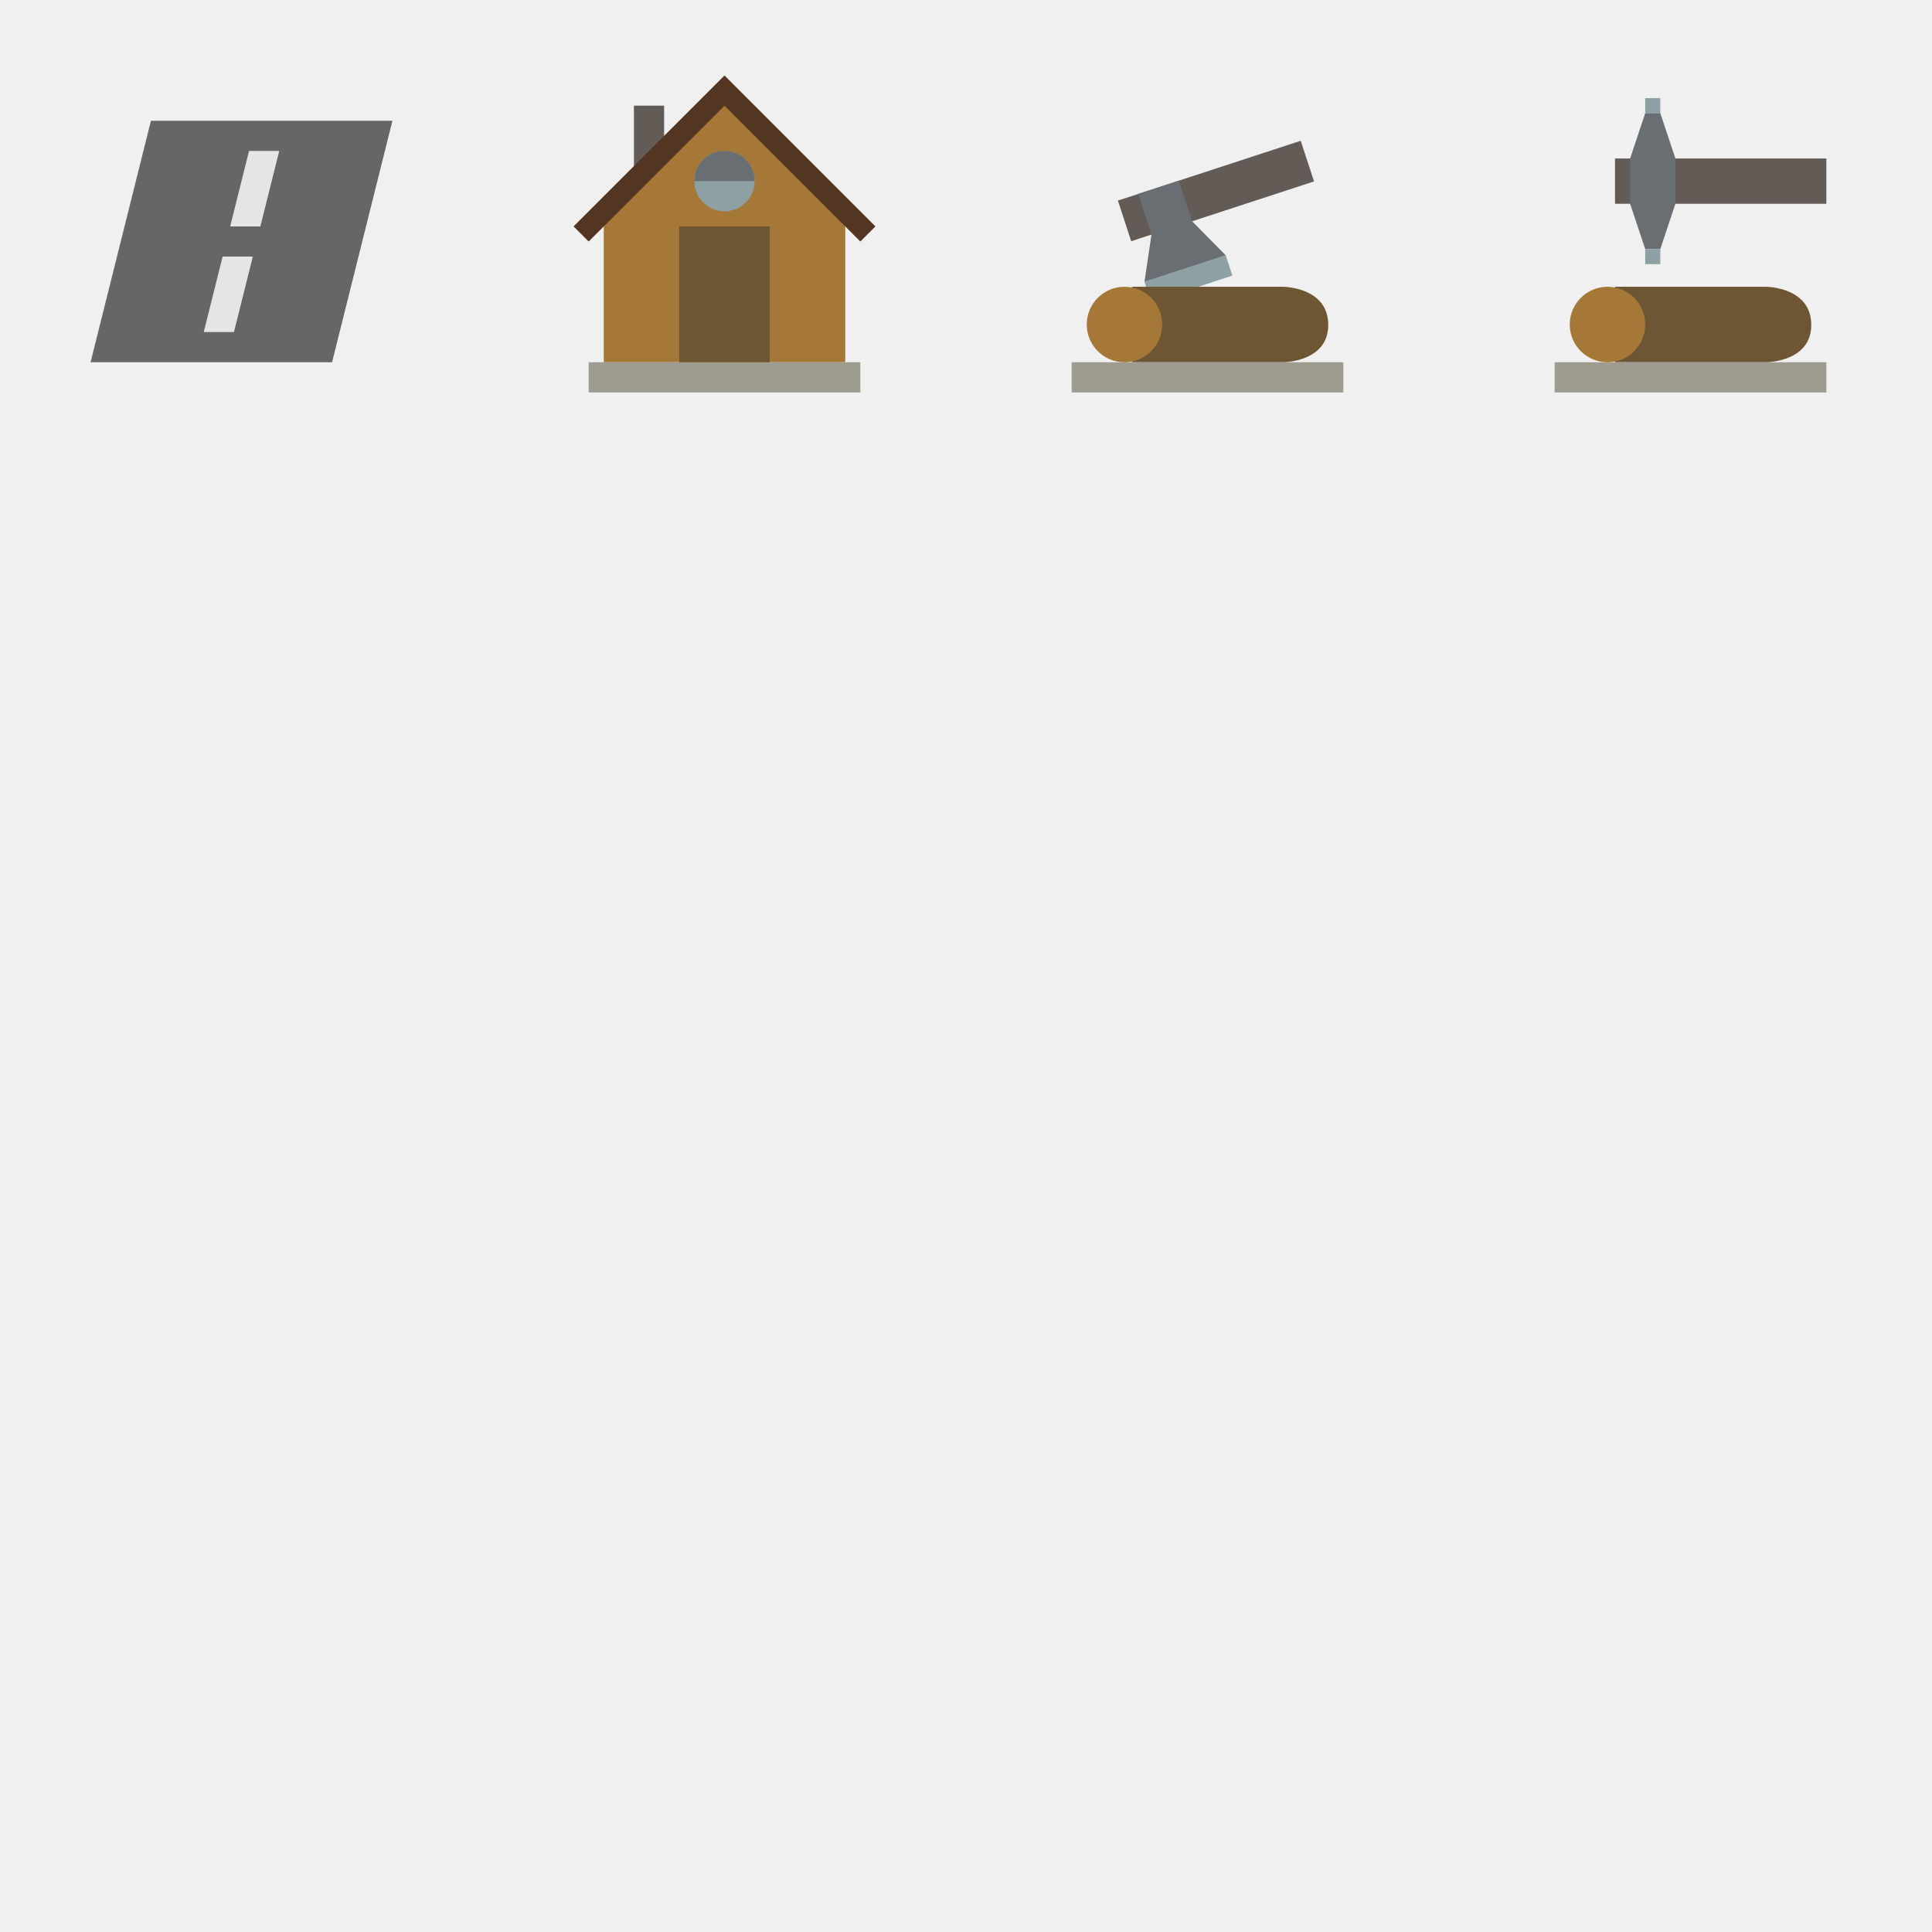
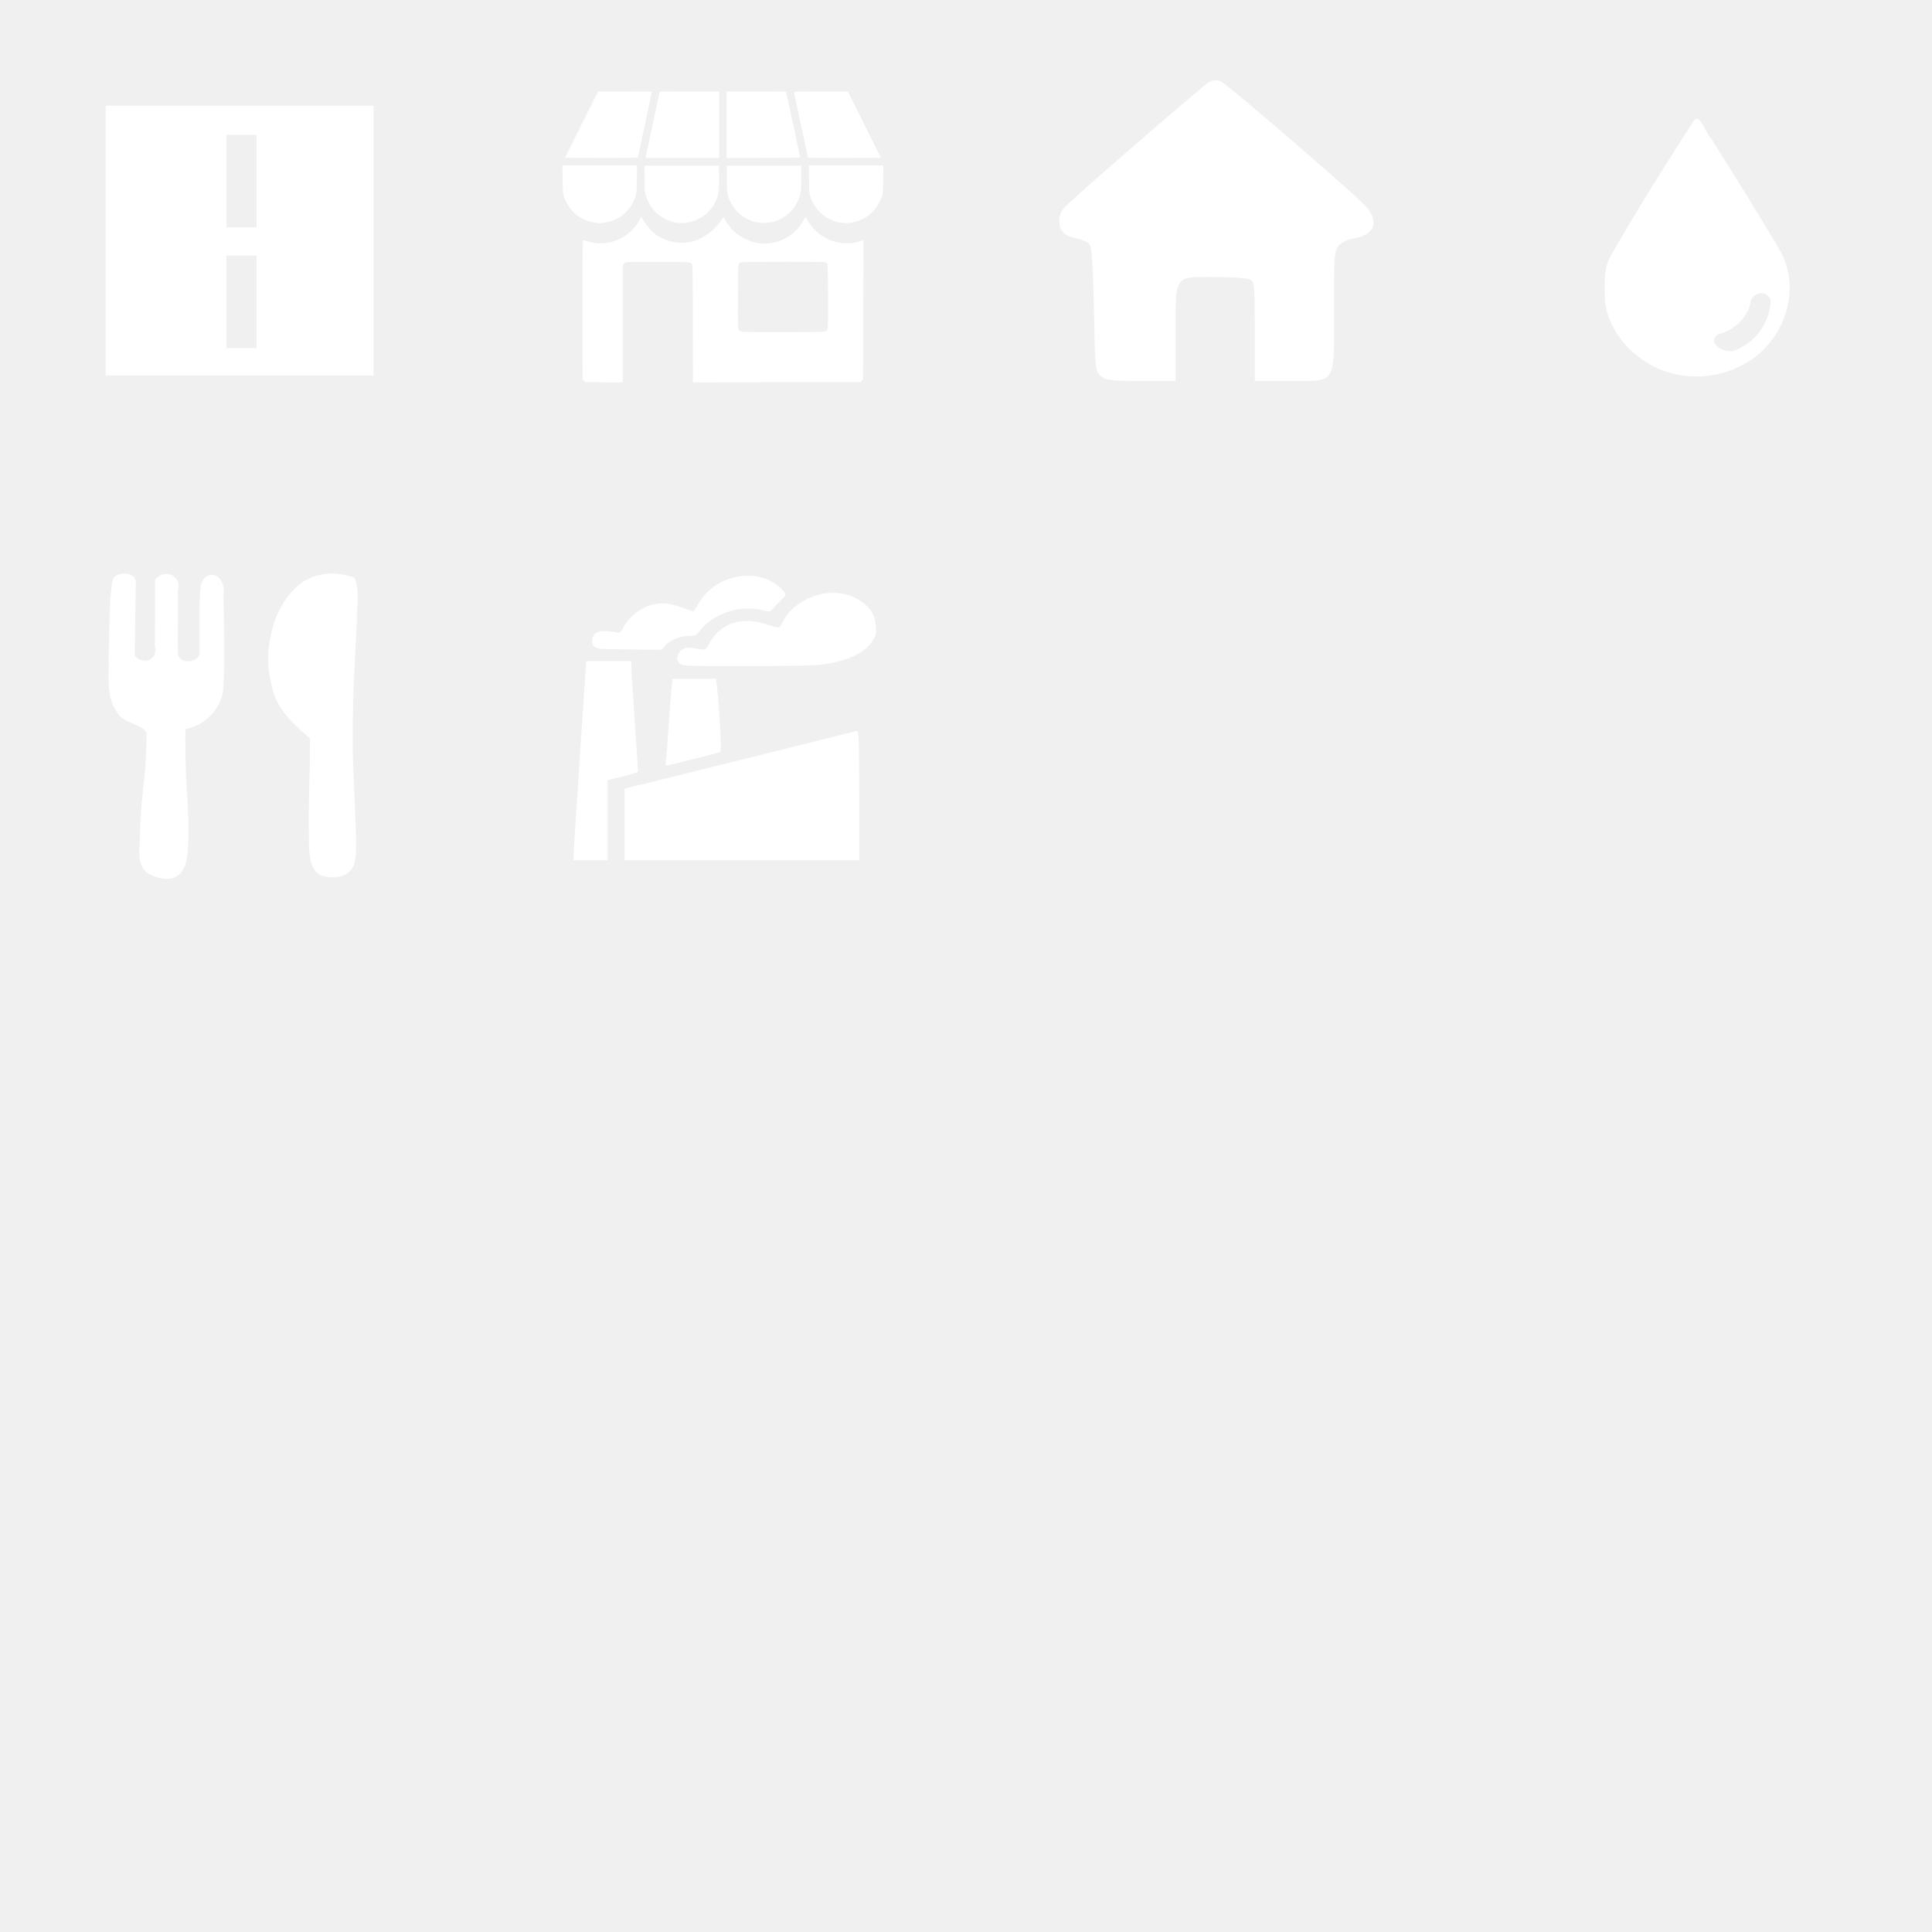
<svg xmlns="http://www.w3.org/2000/svg" width="128" height="128" viewBox="0 0 128 128" version="1.1" id="svg1" xml:space="preserve">
  <defs id="defs1" />
  <g id="layer1">
-     <g id="g56" transform="matrix(1.416149,0,0,1.416149,-34.19605,-10.10961)">
-       <path id="path55-1" style="fill:#8da0a3;fill-opacity:1;stroke:none;stroke-width:0.25;stroke-opacity:1" d="M 81.491,19.081 77.689,20.324 78,21.275 l 3.802,-1.243 z" />
-       <path id="rect52" style="fill:#635b56;stroke-width:0.144" d="m 85,13.725 0.622,1.901 -8.554,2.798 -0.622,-1.901 z" />
-       <path id="path55" style="fill:#696e72;fill-opacity:1;stroke:none;stroke-width:0.25;stroke-opacity:1" d="m 79.919,17.491 -0.622,-1.901 -1.901,0.622 0.622,1.901 -0.329,2.212 3.802,-1.243 z" />
-     </g>
-     <rect style="fill:#635b56;fill-opacity:1;stroke:none;stroke-width:0.144;stroke-opacity:1" id="rect51" width="2" height="6.5" x="42" y="7" />
-     <rect style="fill:#666666;fill-opacity:1;stroke:none;stroke-width:1.015;stroke-opacity:1" id="rect2" width="16" height="16.492" x="12" y="8.246" transform="matrix(1,0,-0.2425356,0.9701425,0,0)" />
-     <rect style="fill:#e6e6e6;fill-opacity:1;stroke:none;stroke-width:0.201;stroke-opacity:1" id="rect3" width="2" height="5.154" x="19" y="17.523" transform="matrix(1,0,-0.2425356,0.9701425,0,0)" />
-     <rect style="fill:#e6e6e6;fill-opacity:1;stroke:none;stroke-width:0.201;stroke-opacity:1" id="rect4" width="2" height="5.154" x="19" y="10.308" transform="matrix(1,0,-0.2425356,0.9701425,0,0)" />
-     <path id="rect37" style="fill:#a57838;stroke-width:0.807;fill-opacity:1" d="M 40,13.579 48,6 56,13.579 V 24 H 40 Z" />
-     <rect style="fill:#9e9b91;fill-opacity:1;stroke:none;stroke-width:0.375;stroke-opacity:1" id="rect46" width="18" height="2" x="39" y="24" />
-     <rect style="fill:#6e5534;fill-opacity:1;stroke:none;stroke-width:0.293;stroke-opacity:1" id="rect38" width="6" height="9" x="45" y="15" />
-     <path id="rect47" style="fill:#523622;fill-opacity:1;stroke-width:0.935" d="m 48,5 10,10 -1,1 -9,-9 -9,9 -1,-1 z" />
-     <rect style="fill:#8da0a3;fill-opacity:1;stroke:none;stroke-width:0.25;stroke-opacity:1" id="rect48" width="4" height="4" x="46" y="10" rx="2" ry="2" />
-     <path id="rect50" style="fill:#696e72;fill-opacity:1;stroke:none;stroke-width:0.25;stroke-opacity:1" d="m 48,10 c -1.108,0 -2,0.892 -2,2 h 4 c 0,-1.108 -0.892,-2 -2,-2 z" />
-     <path id="path52" style="fill:#6e5534;fill-opacity:1;stroke-width:0.538" d="m 75,19 h 10 c 0,0 3,0 3,2.53 C 88,24 85,24 85,24 H 75 Z" />
-     <rect style="fill:#9e9b91;fill-opacity:1;stroke:none;stroke-width:0.375;stroke-opacity:1" id="rect53" width="18" height="2" x="71" y="24" />
-     <rect style="fill:#a57838;fill-opacity:1;stroke:none;stroke-width:1.25;stroke-opacity:1" id="rect56" width="5" height="5" x="72" y="19" rx="2.5" ry="2.5" />
-     <path id="path59" style="fill:#6e5534;fill-opacity:1;stroke-width:0.538" d="m 107,19 h 10 c 0,0 3,0 3,2.53 C 120,24 117,24 117,24 h -10 z" />
-     <rect style="fill:#9e9b91;fill-opacity:1;stroke:none;stroke-width:0.375;stroke-opacity:1" id="rect59" width="18" height="2" x="103" y="24" />
-     <rect style="fill:#a57838;fill-opacity:1;stroke:none;stroke-width:1.25;stroke-opacity:1" id="rect60" width="5" height="5" x="104" y="19" rx="2.5" ry="2.5" />
-     <path id="path56" style="fill:#8da0a3;fill-opacity:1;stroke:none;stroke-width:0.354;stroke-opacity:1" d="m 110,6.5 h -1 v 1 h 1 z" />
-     <path id="path57" style="fill:#635b56;stroke-width:0.204" d="m 121,10.5 v 3 h -14 v -3 z" />
-     <path id="path58" style="fill:#696e72;fill-opacity:1;stroke:none;stroke-width:0.354;stroke-opacity:1" d="m 111,13.5 v -3 l -1,-3 -1,7e-7 L 108,10.5 v 3 L 109,16.5 h 1 z" />
-     <path id="path60" style="fill:#8da0a3;fill-opacity:1;stroke:none;stroke-width:0.354;stroke-opacity:1" d="m 110,16.5 h -1 v 1 h 1 z" />
+     <path style="fill:#ffffff;stroke-width:0.55" d="m 72.945,24.924 c -0.384,-0.31 -0.388,-0.348 -0.469,-4.403 -0.06,-2.989 -0.139,-4.158 -0.293,-4.343 -0.116,-0.139 -0.485,-0.304 -0.82,-0.366 -0.83,-0.154 -1.183,-0.511 -1.183,-1.195 0,-0.445 0.132,-0.69 0.615,-1.135 1.848,-1.707 8.979,-7.869 9.308,-8.044 0.256,-0.136 0.515,-0.155 0.766,-0.058 0.356,0.137 7.914,6.625 9.439,8.101 1.112,1.077 0.859,2.074 -0.585,2.304 -0.372,0.059 -0.825,0.269 -1.009,0.466 -0.316,0.339 -0.333,0.563 -0.333,4.316 0,5.009 0.217,4.671 -3.003,4.671 h -2.244 v -3.274 c 0,-3.069 -0.02,-3.284 -0.317,-3.443 -0.174,-0.093 -1.207,-0.17 -2.296,-0.17 -2.773,0 -2.634,-0.199 -2.634,3.771 v 3.116 H 75.61 c -1.997,0 -2.325,-0.039 -2.665,-0.313 z" id="path1" />
+     <path id="rect2" style="fill:#ffffff" d="M 7 7 L 7 24.875 L 24.75 24.875 L 24.75 7 L 7 7 z M 15 8.938 L 17 8.938 L 17 15.062 L 15 15.062 L 15 8.938 z M 15 16.938 L 17 16.938 L 17 23.062 L 15 23.062 L 15 16.938 z " />
+     <path style="fill:#ffffff;stroke-width:0.86" d="m 38.794,25.305 c -0.03,-0.013 -0.086,-0.056 -0.124,-0.097 l -0.069,-0.074 -0.007,-5.039 c -0.007,-4.797 0.037,-4.187 0.083,-4.174 0.027,0.008 0.156,0.046 0.287,0.084 0.999,0.295 2.076,0.028 2.848,-0.704 0.235,-0.224 0.428,-0.475 0.581,-0.758 l 0.108,-0.2 0.052,0.117 c 0.148,0.332 0.554,0.822 0.893,1.075 1.736,1.165 3.558,0.355 4.489,-1.164 0.227,0.378 0.443,0.971 1.498,1.488 1.383,0.677 3.09,0.072 3.814,-1.275 0.063,-0.117 0.119,-0.213 0.124,-0.213 0.005,0 0.055,0.084 0.111,0.186 0.311,0.567 0.783,1.01 1.373,1.289 0.675,0.318 1.496,0.363 2.191,0.12 0.083,-0.029 0.16,-0.053 0.172,-0.053 0.012,0 -0.023,1.416 -0.027,4.186 l -0.007,5.038 -0.09,0.09 -0.09,0.09 -5.547,0.007 -5.547,0.007 -0.007,-3.875 c -0.007,-3.558 -0.011,-3.88 -0.053,-3.94 -0.117,-0.165 0.013,-0.155 -2.212,-0.164 -1.391,-0.006 -2.069,0.001 -2.139,0.021 -0.056,0.016 -0.133,0.067 -0.172,0.114 l -0.071,0.084 v 3.88 3.88 l -1.204,-0.002 c -0.662,-9.4e-4 -1.229,-0.012 -1.26,-0.025 z m 15.889,-3.35 c 0.191,-0.091 0.183,0.018 0.177,-2.306 -0.004,-1.334 -0.015,-2.11 -0.033,-2.143 -0.015,-0.028 -0.067,-0.076 -0.115,-0.105 -0.085,-0.052 -0.163,-0.053 -2.827,-0.053 -2.119,2.34e-4 -2.754,0.008 -2.806,0.034 -0.036,0.019 -0.092,0.069 -0.124,0.112 -0.057,0.077 -0.058,0.095 -0.065,2.147 -0.007,1.928 -0.004,2.076 0.041,2.166 0.103,0.204 -0.078,0.193 2.949,0.193 2.449,3.8e-5 2.717,-0.004 2.802,-0.045 z M 39.414,14.754 c -0.114,-0.014 -0.318,-0.063 -0.454,-0.108 -0.671,-0.224 -1.17,-0.673 -1.473,-1.327 -0.192,-0.414 -0.201,-0.48 -0.214,-1.471 l -0.011,-0.888 h 2.466 2.466 v 0.813 c 0,0.89 -0.02,1.064 -0.164,1.437 -0.211,0.545 -0.662,1.038 -1.198,1.308 -0.213,0.108 -0.569,0.21 -0.834,0.241 -0.271,0.031 -0.297,0.031 -0.584,-0.005 z m 5.479,0.004 c -1.033,-0.122 -1.875,-0.872 -2.125,-1.89 -0.054,-0.219 -0.06,-0.321 -0.062,-1.068 l -0.002,-0.826 h 2.464 2.464 l 0.007,0.756 c 0.006,0.58 -0.002,0.813 -0.035,1 -0.185,1.071 -1.06,1.897 -2.148,2.027 -0.271,0.033 -0.301,0.033 -0.564,0.002 z m 5.41,-0.002 c -0.893,-0.119 -1.67,-0.733 -1.998,-1.577 -0.138,-0.355 -0.165,-0.603 -0.157,-1.45 l 0.007,-0.756 h 2.464 2.464 l -0.001,0.826 c -0.002,0.965 -0.027,1.123 -0.258,1.597 -0.454,0.931 -1.502,1.496 -2.521,1.36 z m 5.45,2.04e-4 C 54.945,14.663 54.216,14.143 53.843,13.397 53.623,12.956 53.611,12.878 53.599,11.862 l -0.011,-0.902 h 2.468 2.468 l -0.011,0.902 c -0.01,0.838 -0.015,0.916 -0.073,1.108 -0.292,0.972 -1.114,1.669 -2.109,1.788 -0.273,0.033 -0.299,0.033 -0.58,-3.4e-5 z M 37.431,10.451 c 0,-0.008 0.492,-0.999 1.094,-2.202 l 1.094,-2.189 h 1.783 c 1.228,0 1.783,0.009 1.783,0.029 0,0.032 -0.902,4.251 -0.925,4.328 -0.014,0.045 -0.153,0.048 -2.422,0.048 -1.324,0 -2.407,-0.006 -2.407,-0.014 z m 5.352,-0.076 c 0.047,-0.235 0.902,-4.225 0.915,-4.267 0.013,-0.045 0.132,-0.048 1.981,-0.048 h 1.967 v 2.202 2.202 h -2.44 -2.44 z m 5.358,-2.113 V 6.06 h 1.967 c 1.849,0 1.967,0.003 1.981,0.048 0.022,0.073 0.925,4.298 0.925,4.329 0,0.018 -0.842,0.027 -2.436,0.027 H 48.141 Z M 53.526,10.416 c -0.022,-0.073 -0.925,-4.298 -0.925,-4.329 0,-0.018 0.621,-0.027 1.783,-0.027 h 1.783 l 1.094,2.189 c 0.602,1.204 1.094,2.195 1.094,2.202 0,0.008 -1.083,0.014 -2.407,0.014 -2.269,0 -2.408,-0.003 -2.422,-0.048 z" id="path4" />
+     <path style="fill:#ffffff;stroke-width:0.901" d="m 110.891,24.771 c -2.313,-0.561 -4.22,-2.489 -4.553,-4.73 -0.021,-1.112 -0.159,-2.314 0.499,-3.305 1.702,-2.96 3.524,-5.858 5.377,-8.736 0.419,-0.568 0.778,0.843 1.148,1.169 1.57,2.505 3.155,5.004 4.638,7.556 1.349,2.558 0.196,5.921 -2.385,7.365 -1.392,0.802 -3.142,1.055 -4.724,0.681 z m 4.291,-1.664 c 1.292,-0.579 2.116,-1.918 2.126,-3.251 -0.428,-0.864 -1.382,-0.26 -1.341,0.265 -0.252,0.963 -1.067,1.762 -2.09,2.006 -0.946,0.53 0.474,1.522 1.304,0.981 z" id="path5" />
+     <path style="fill:#ffffff;stroke-width:0.941" d="M 9.972,57.959 C 8.91,57.426 9.306,56.119 9.276,55.175 9.364,52.215 9.709,51.526 9.708,48.565 9.374,47.903 8.148,47.977 7.759,47.181 6.992,46.136 7.243,44.756 7.197,43.542 c 0.072,-1.685 -0.001,-3.388 0.243,-5.058 0.157,-0.68 1.473,-0.621 1.558,0.014 l -0.071,4.949 c 0.547,0.64 1.576,0.284 1.331,-0.652 0.024,-1.455 0.009,-2.911 0.013,-4.366 0.549,-0.796 1.808,-0.341 1.512,0.692 0.023,1.414 -0.021,2.828 -7.08e-4,4.242 0.198,0.676 1.345,0.528 1.437,-0.067 0.027,-1.518 -0.073,-3.045 0.091,-4.556 C 13.663,37.606 15,38 14.807,39.444 c 0.027,2.117 0.126,4.245 -0.029,6.357 -0.206,1.255 -1.231,2.249 -2.465,2.499 -0.084,0.375 -0.004,0.87 -0.026,1.291 -0.002,3.004 0.306,4.025 0.161,6.738 -0.146,2.713 -2.178,1.77 -2.476,1.631 -0.298,-0.138 0,-2e-6 0,-2e-6 z m 11.514,0.103 c -1.048,-0.208 -1.013,-1.704 -1.022,-2.67 -0.041,-2.781 0.08,-3.701 0.074,-6.482 -1.051,-0.871 -2.118,-1.836 -2.471,-3.213 -0.46,-1.652 -0.373,-3.05 0.17,-4.673 0.306,-0.789 0.77,-1.547 1.411,-2.137 1.006,-0.97 2.586,-1.098 3.848,-0.605 0.37,0.895 0.123,1.937 0.145,2.891 -0.178,3.525 -0.396,7.057 -0.191,10.585 0.068,2.503 0.228,4.327 0.08,5.243 -0.147,0.916 -0.996,1.27 -2.045,1.062 z" id="path6" />
+     <path style="fill:#ffffff;stroke-width:0.9" d="m 37.995,56.77 c -0.003,-0.126 0.185,-3.096 0.418,-6.6 l 0.422,-6.37 h 1.497 1.497 l 0.002,0.439 c 10e-4,0.241 0.102,1.867 0.224,3.613 0.122,1.746 0.223,3.215 0.223,3.263 6.12e-4,0.049 -0.455,0.197 -1.013,0.329 l -1.014,0.24 V 54.342 57 H 39.126 38 Z m 3.384,-2.144 v -2.374 l 7.632,-1.894 c 4.197,-1.042 7.695,-1.912 7.772,-1.935 0.112,-0.033 0.141,0.854 0.141,4.268 V 57 h -7.772 -7.772 z m 2.751,-4.361 c 0.034,-0.27 0.114,-1.281 0.177,-2.246 0.063,-0.965 0.145,-2.046 0.182,-2.402 l 0.067,-0.647 h 1.441 1.441 l 0.067,0.564 c 0.165,1.385 0.313,4.217 0.223,4.278 -0.054,0.037 -0.833,0.246 -1.732,0.465 -0.898,0.219 -1.7,0.417 -1.781,0.439 -0.116,0.032 -0.135,-0.066 -0.086,-0.451 z m 0.927,-6.283 c -0.485,-0.398 0.039,-1.174 0.722,-1.068 0.182,0.028 0.475,0.073 0.651,0.101 0.302,0.047 0.335,0.023 0.572,-0.411 0.727,-1.329 2.193,-1.797 3.828,-1.223 0.397,0.139 0.758,0.224 0.802,0.188 0.044,-0.036 0.166,-0.238 0.272,-0.45 0.519,-1.035 1.939,-1.842 3.242,-1.842 0.77,0 1.368,0.18 1.927,0.58 0.634,0.454 0.89,0.88 0.952,1.581 0.047,0.533 0.017,0.658 -0.253,1.068 -0.525,0.796 -1.728,1.333 -3.45,1.54 -0.406,0.049 -2.55,0.087 -4.901,0.088 -3.906,5.9e-4 -4.191,-0.009 -4.365,-0.152 z m -5.255,-1 c -0.431,-0.05 -0.563,-0.174 -0.563,-0.528 0,-0.482 0.326,-0.689 0.999,-0.636 0.287,0.023 0.6,0.066 0.695,0.095 0.128,0.04 0.212,-0.029 0.32,-0.261 0.357,-0.766 1.237,-1.45 2.084,-1.619 0.585,-0.117 1.05,-0.058 1.918,0.244 l 0.699,0.243 0.373,-0.615 c 0.931,-1.535 3.022,-2.201 4.616,-1.47 0.614,0.282 1.238,0.894 1.076,1.056 -0.06,0.06 -0.261,0.261 -0.447,0.447 -0.186,0.186 -0.389,0.398 -0.451,0.472 -0.103,0.123 -0.16,0.124 -0.676,0.003 -1.456,-0.34 -3.175,0.236 -4.075,1.364 -0.259,0.324 -0.323,0.355 -0.736,0.355 -0.573,0 -1.27,0.286 -1.567,0.643 l -0.228,0.274 -1.879,-0.016 c -1.033,-0.009 -2.005,-0.031 -2.16,-0.049 z" id="path7" />
  </g>
</svg>
